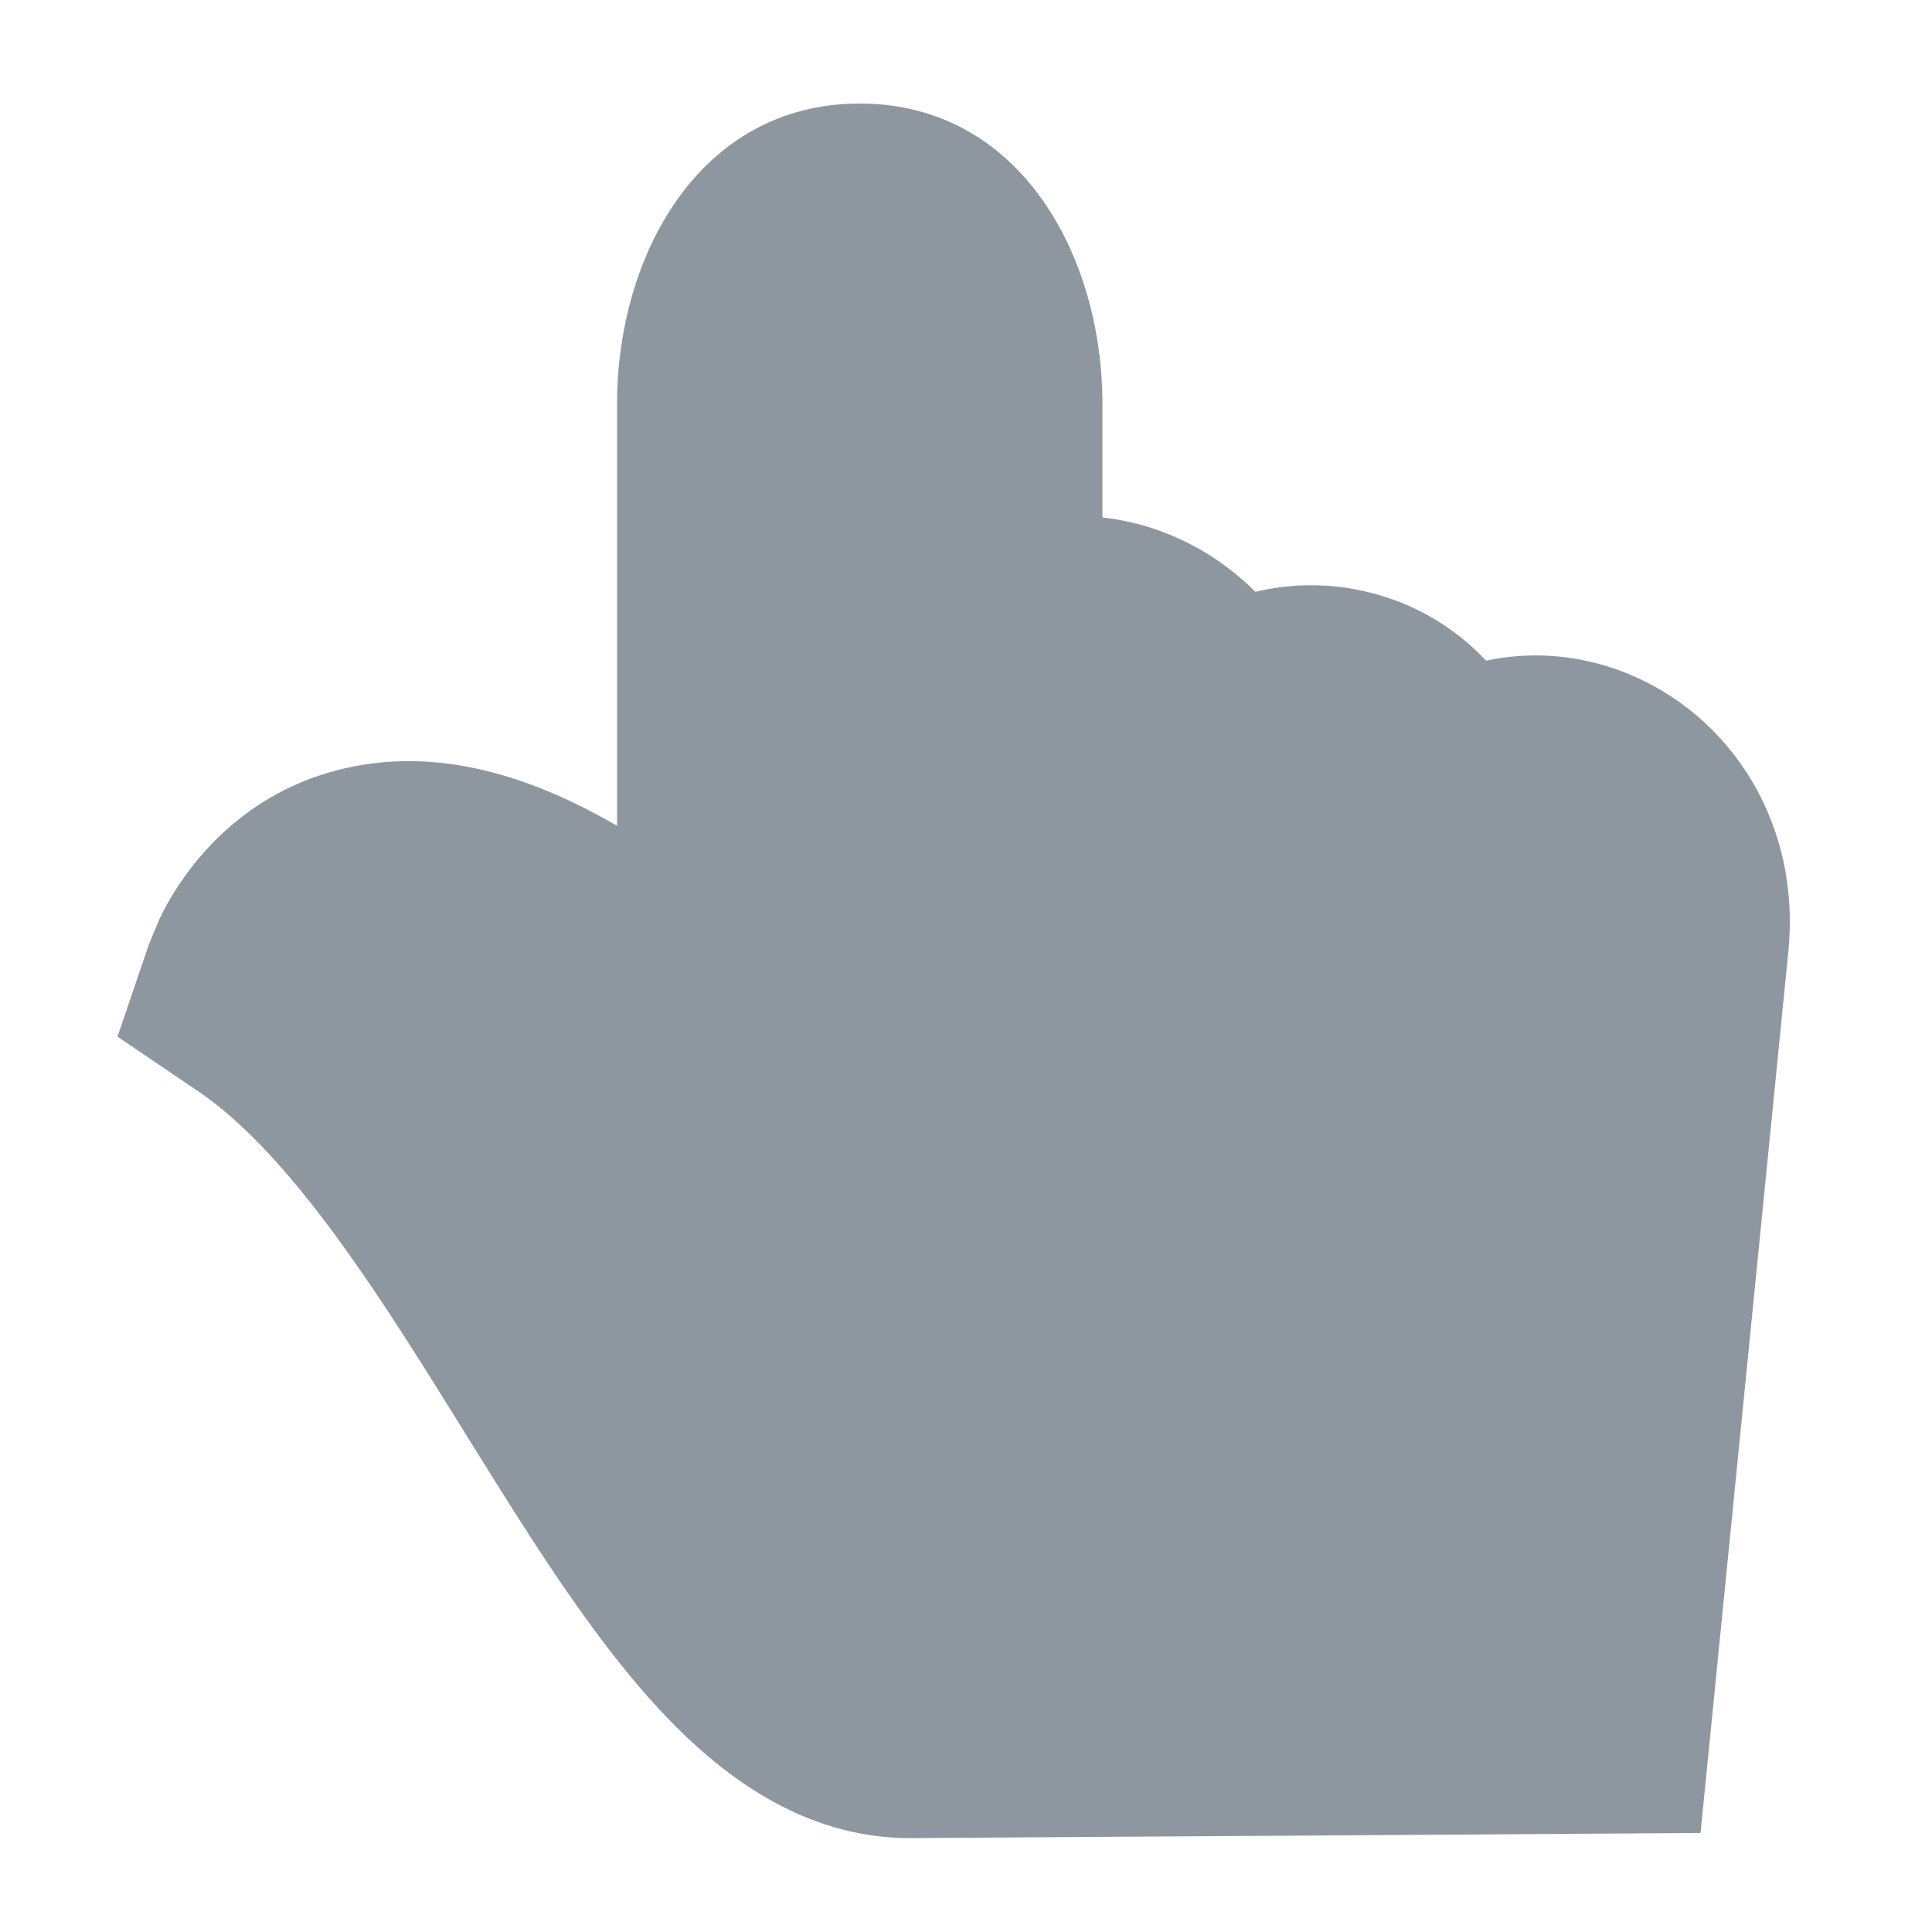
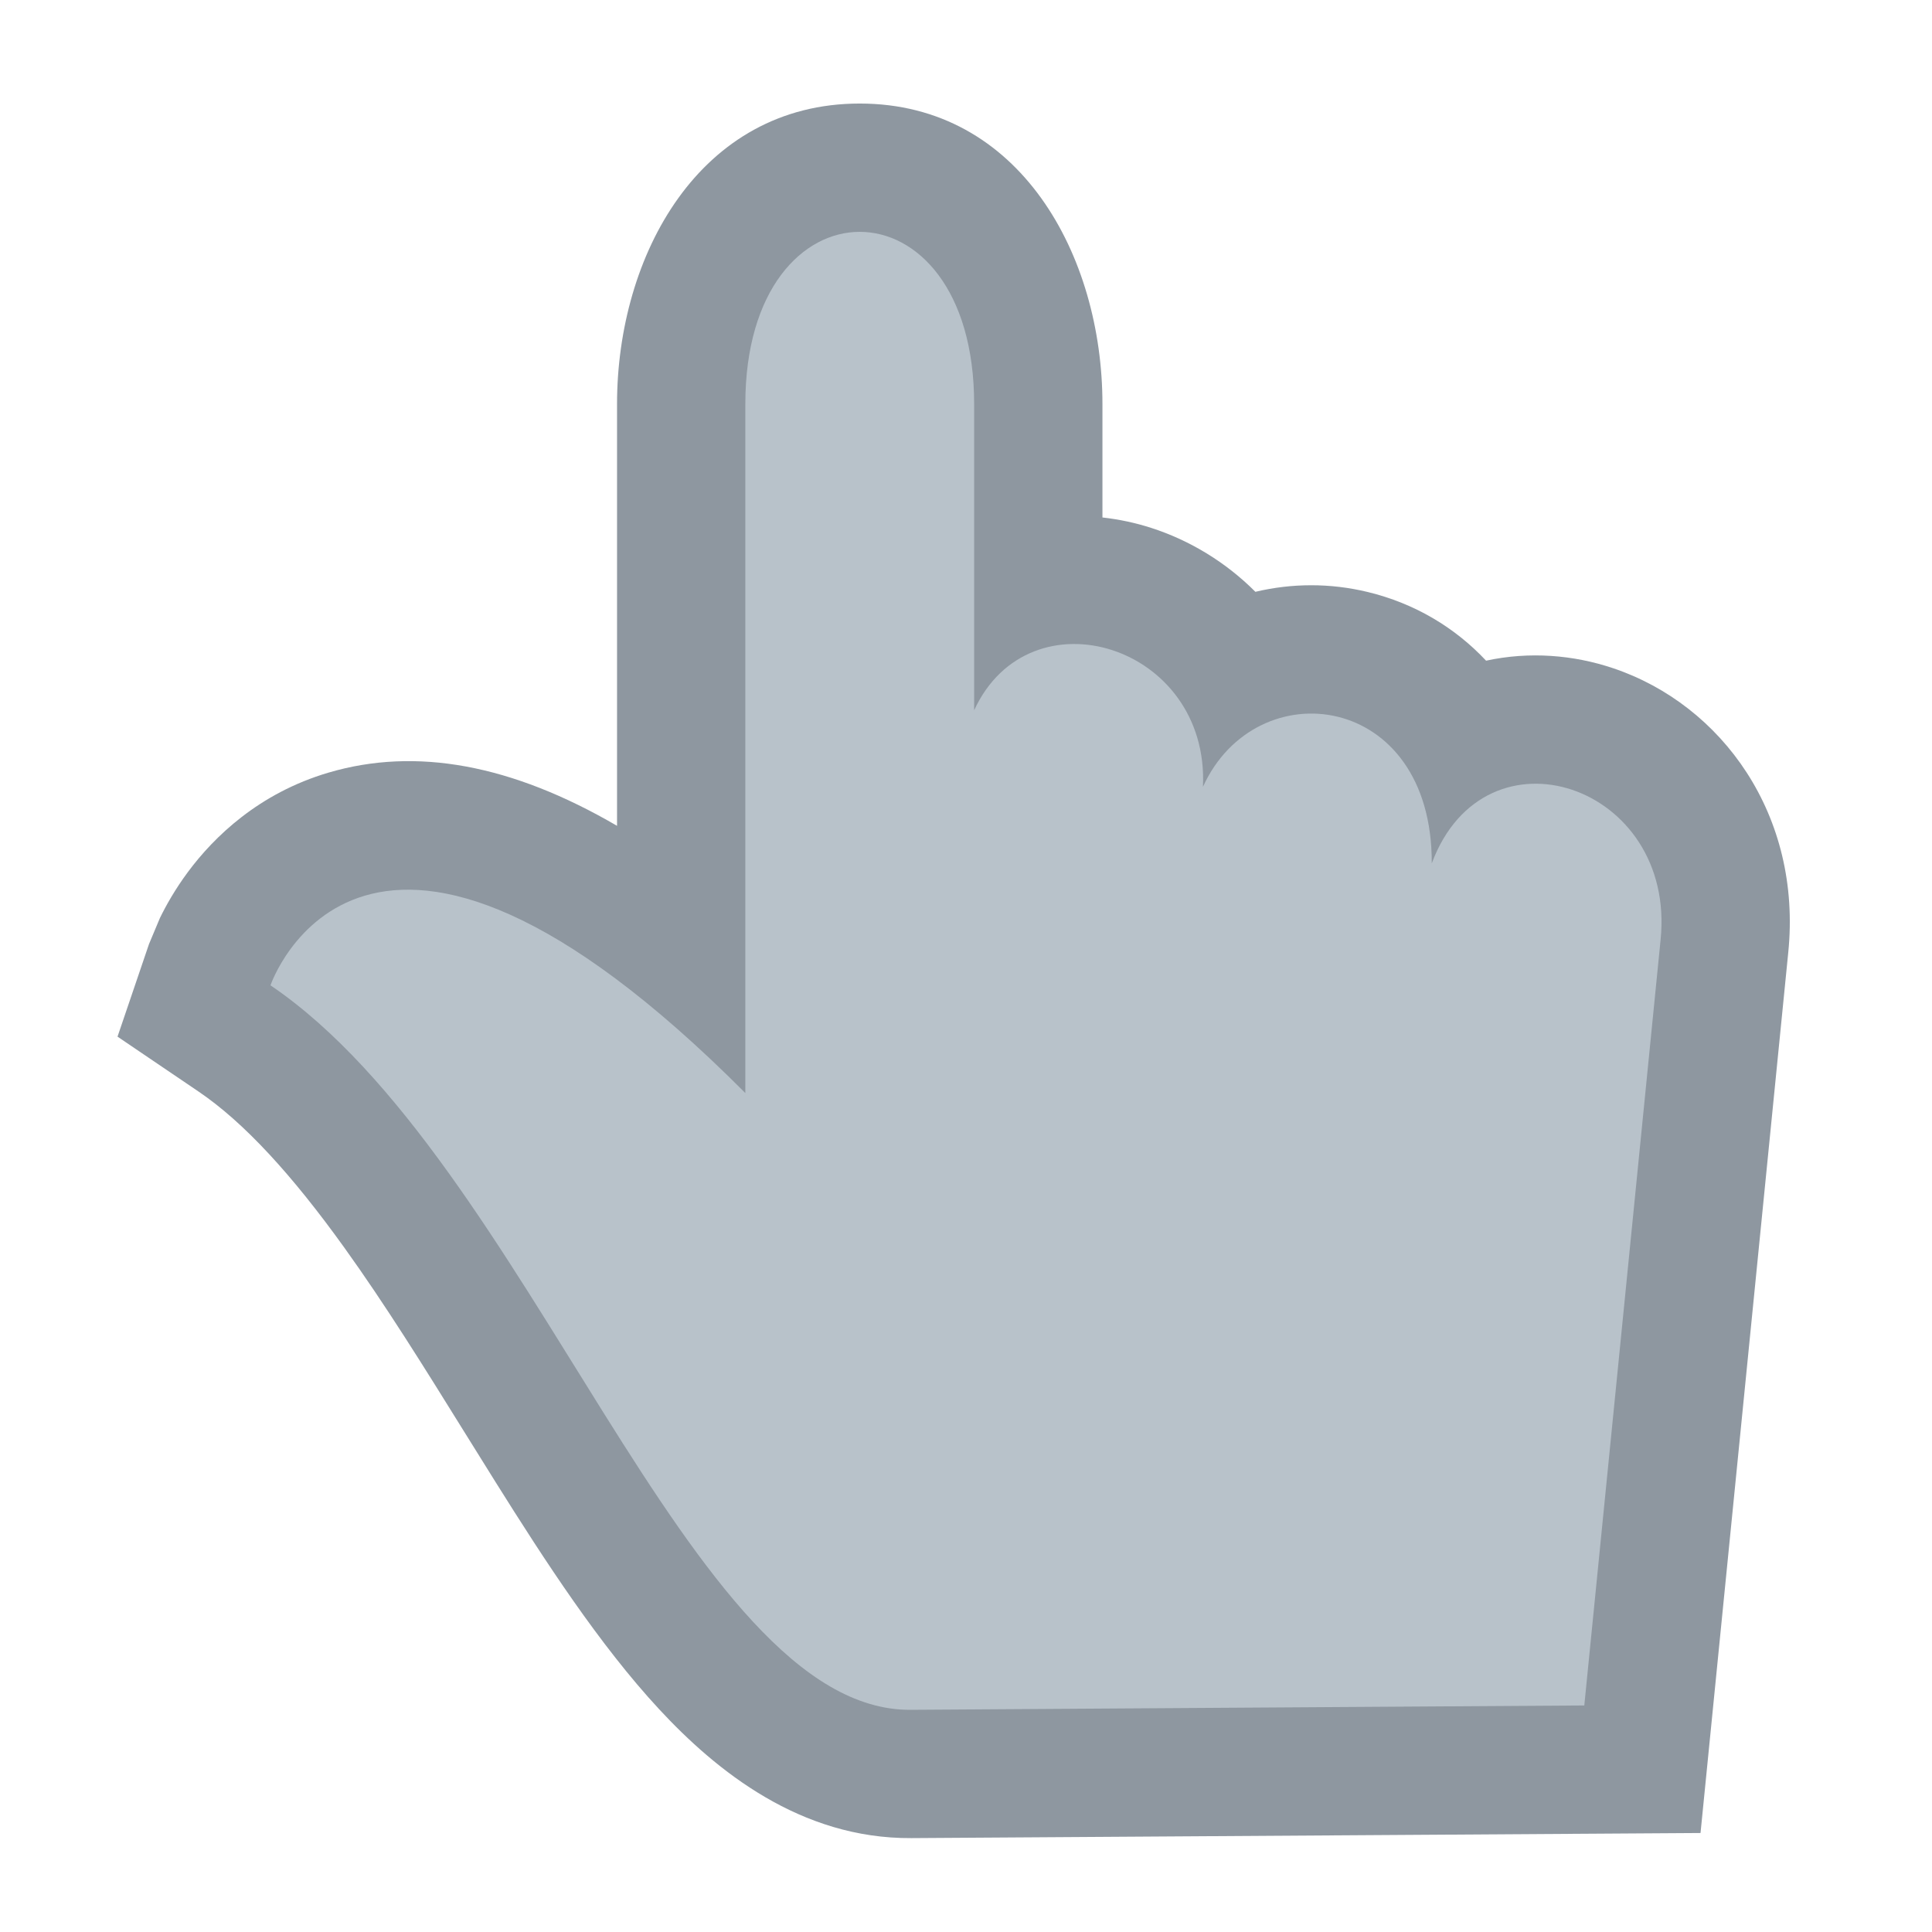
<svg xmlns="http://www.w3.org/2000/svg" width="32" height="32" viewBox="0 0 256 256" fill="none">
  <path d="M120.764 243.559C106.064 243.654 94.931 234.669 87.33 226.47C79.446 217.966 72.215 206.838 65.665 196.382C64.268 194.152 62.894 191.939 61.533 189.749C56.2 181.16 51.081 172.915 45.626 165.321C38.757 155.756 32.401 148.765 26.303 144.633L15.572 137.361L19.745 125.088L21.19 121.644C21.992 119.999 23.199 117.834 24.923 115.515C28.347 110.91 34.291 105.096 43.55 102.37C55.11 98.967 67.785 101.278 81.761 109.426V53.543C81.761 33.858 92.692 13.72 113.92 13.72C135.148 13.72 146.079 33.858 146.079 53.543V68.568C148.285 68.813 150.453 69.277 152.536 69.947C157.658 71.596 162.433 74.496 166.346 78.418C171.172 77.269 176.261 77.24 181.23 78.443C187.462 79.952 192.776 83.135 196.914 87.543C202.677 86.293 208.508 86.784 213.723 88.534C228.189 93.389 238.812 108.053 236.948 126.259L225.329 242.882L120.764 243.559Z" fill="#8E97A0" />
-   <path d="M120.654 226.56L209.928 225.982L220.035 124.547C222.154 103.987 196.764 95.432 189.716 114.404C189.805 91.604 166.436 88.751 159.398 104.26C160.279 85.423 136.433 78.132 129.079 94.116V53.543C129.079 23.113 98.76 23.113 98.76 53.543V144.834C48.23 94.117 35.84 130.561 35.84 130.561C70.178 153.83 91.181 226.751 120.654 226.56Z" fill="#8E97A0" />
+   <path d="M120.654 226.56L209.928 225.982L220.035 124.547C222.154 103.987 196.764 95.432 189.716 114.404C189.805 91.604 166.436 88.751 159.398 104.26C160.279 85.423 136.433 78.132 129.079 94.116V53.543C129.079 23.113 98.76 23.113 98.76 53.543V144.834C48.23 94.117 35.84 130.561 35.84 130.561C70.178 153.83 91.181 226.751 120.654 226.56Z" fill="#B8C2CA" />
</svg>
